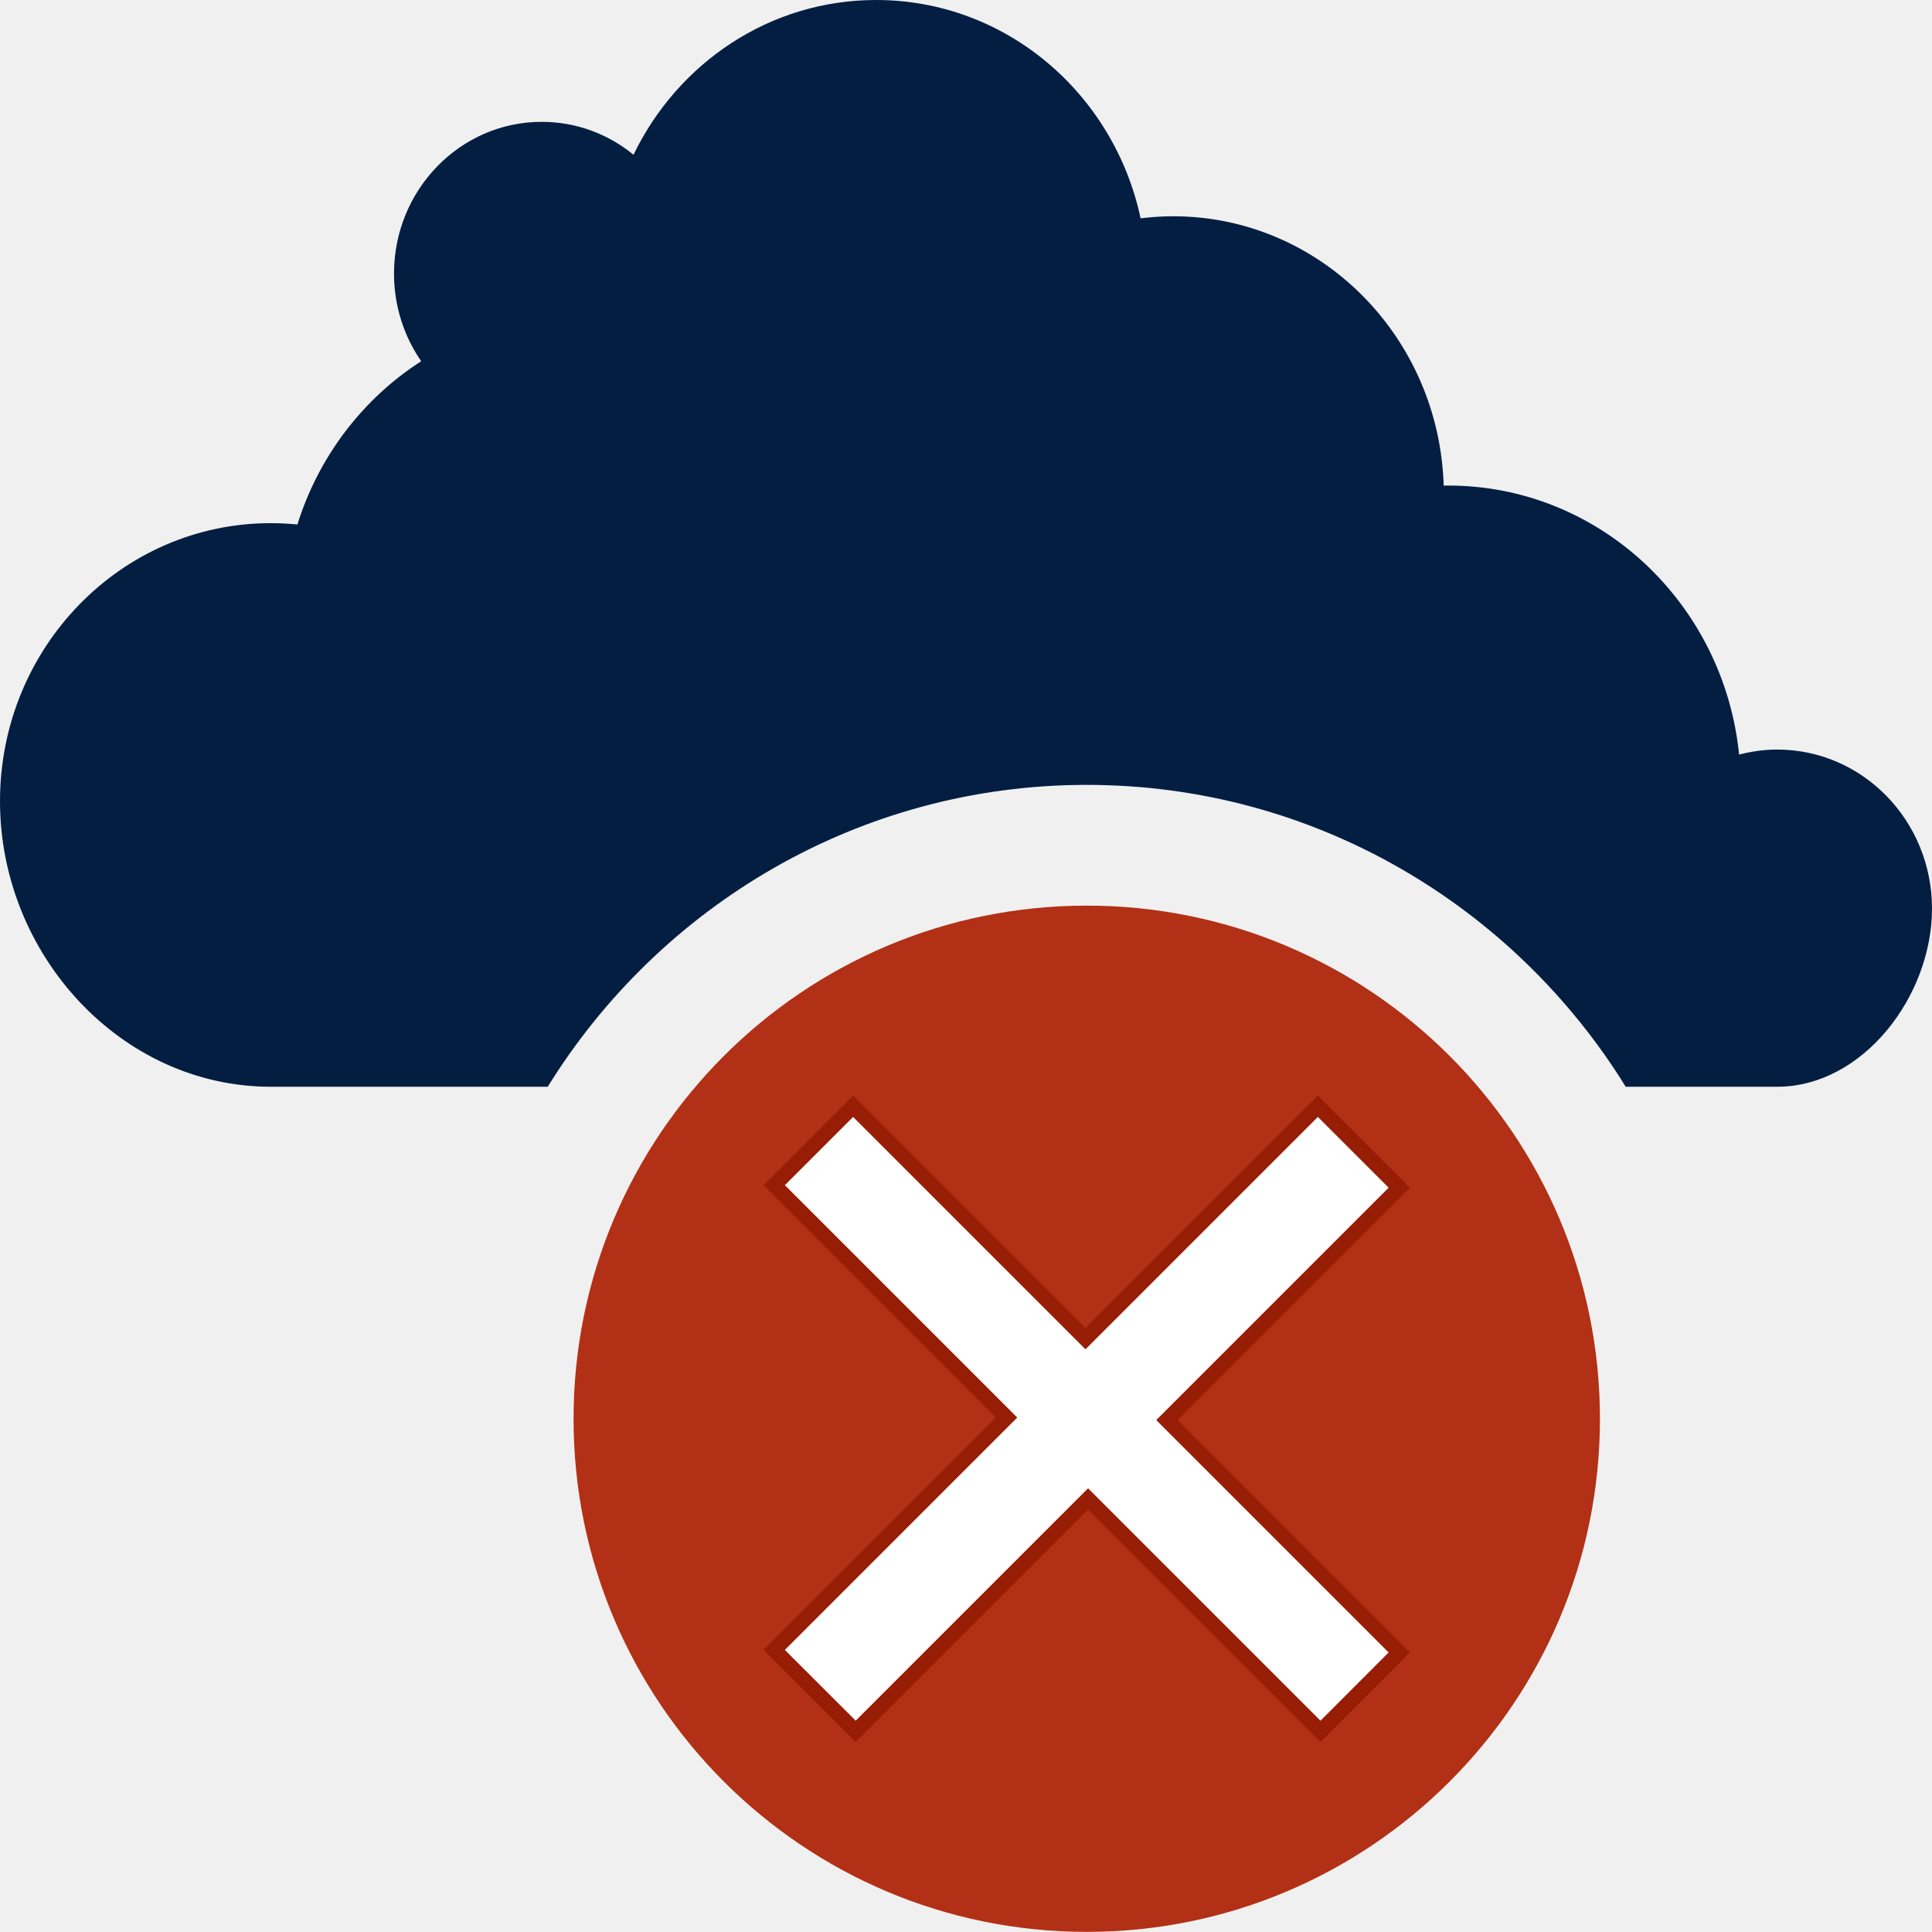
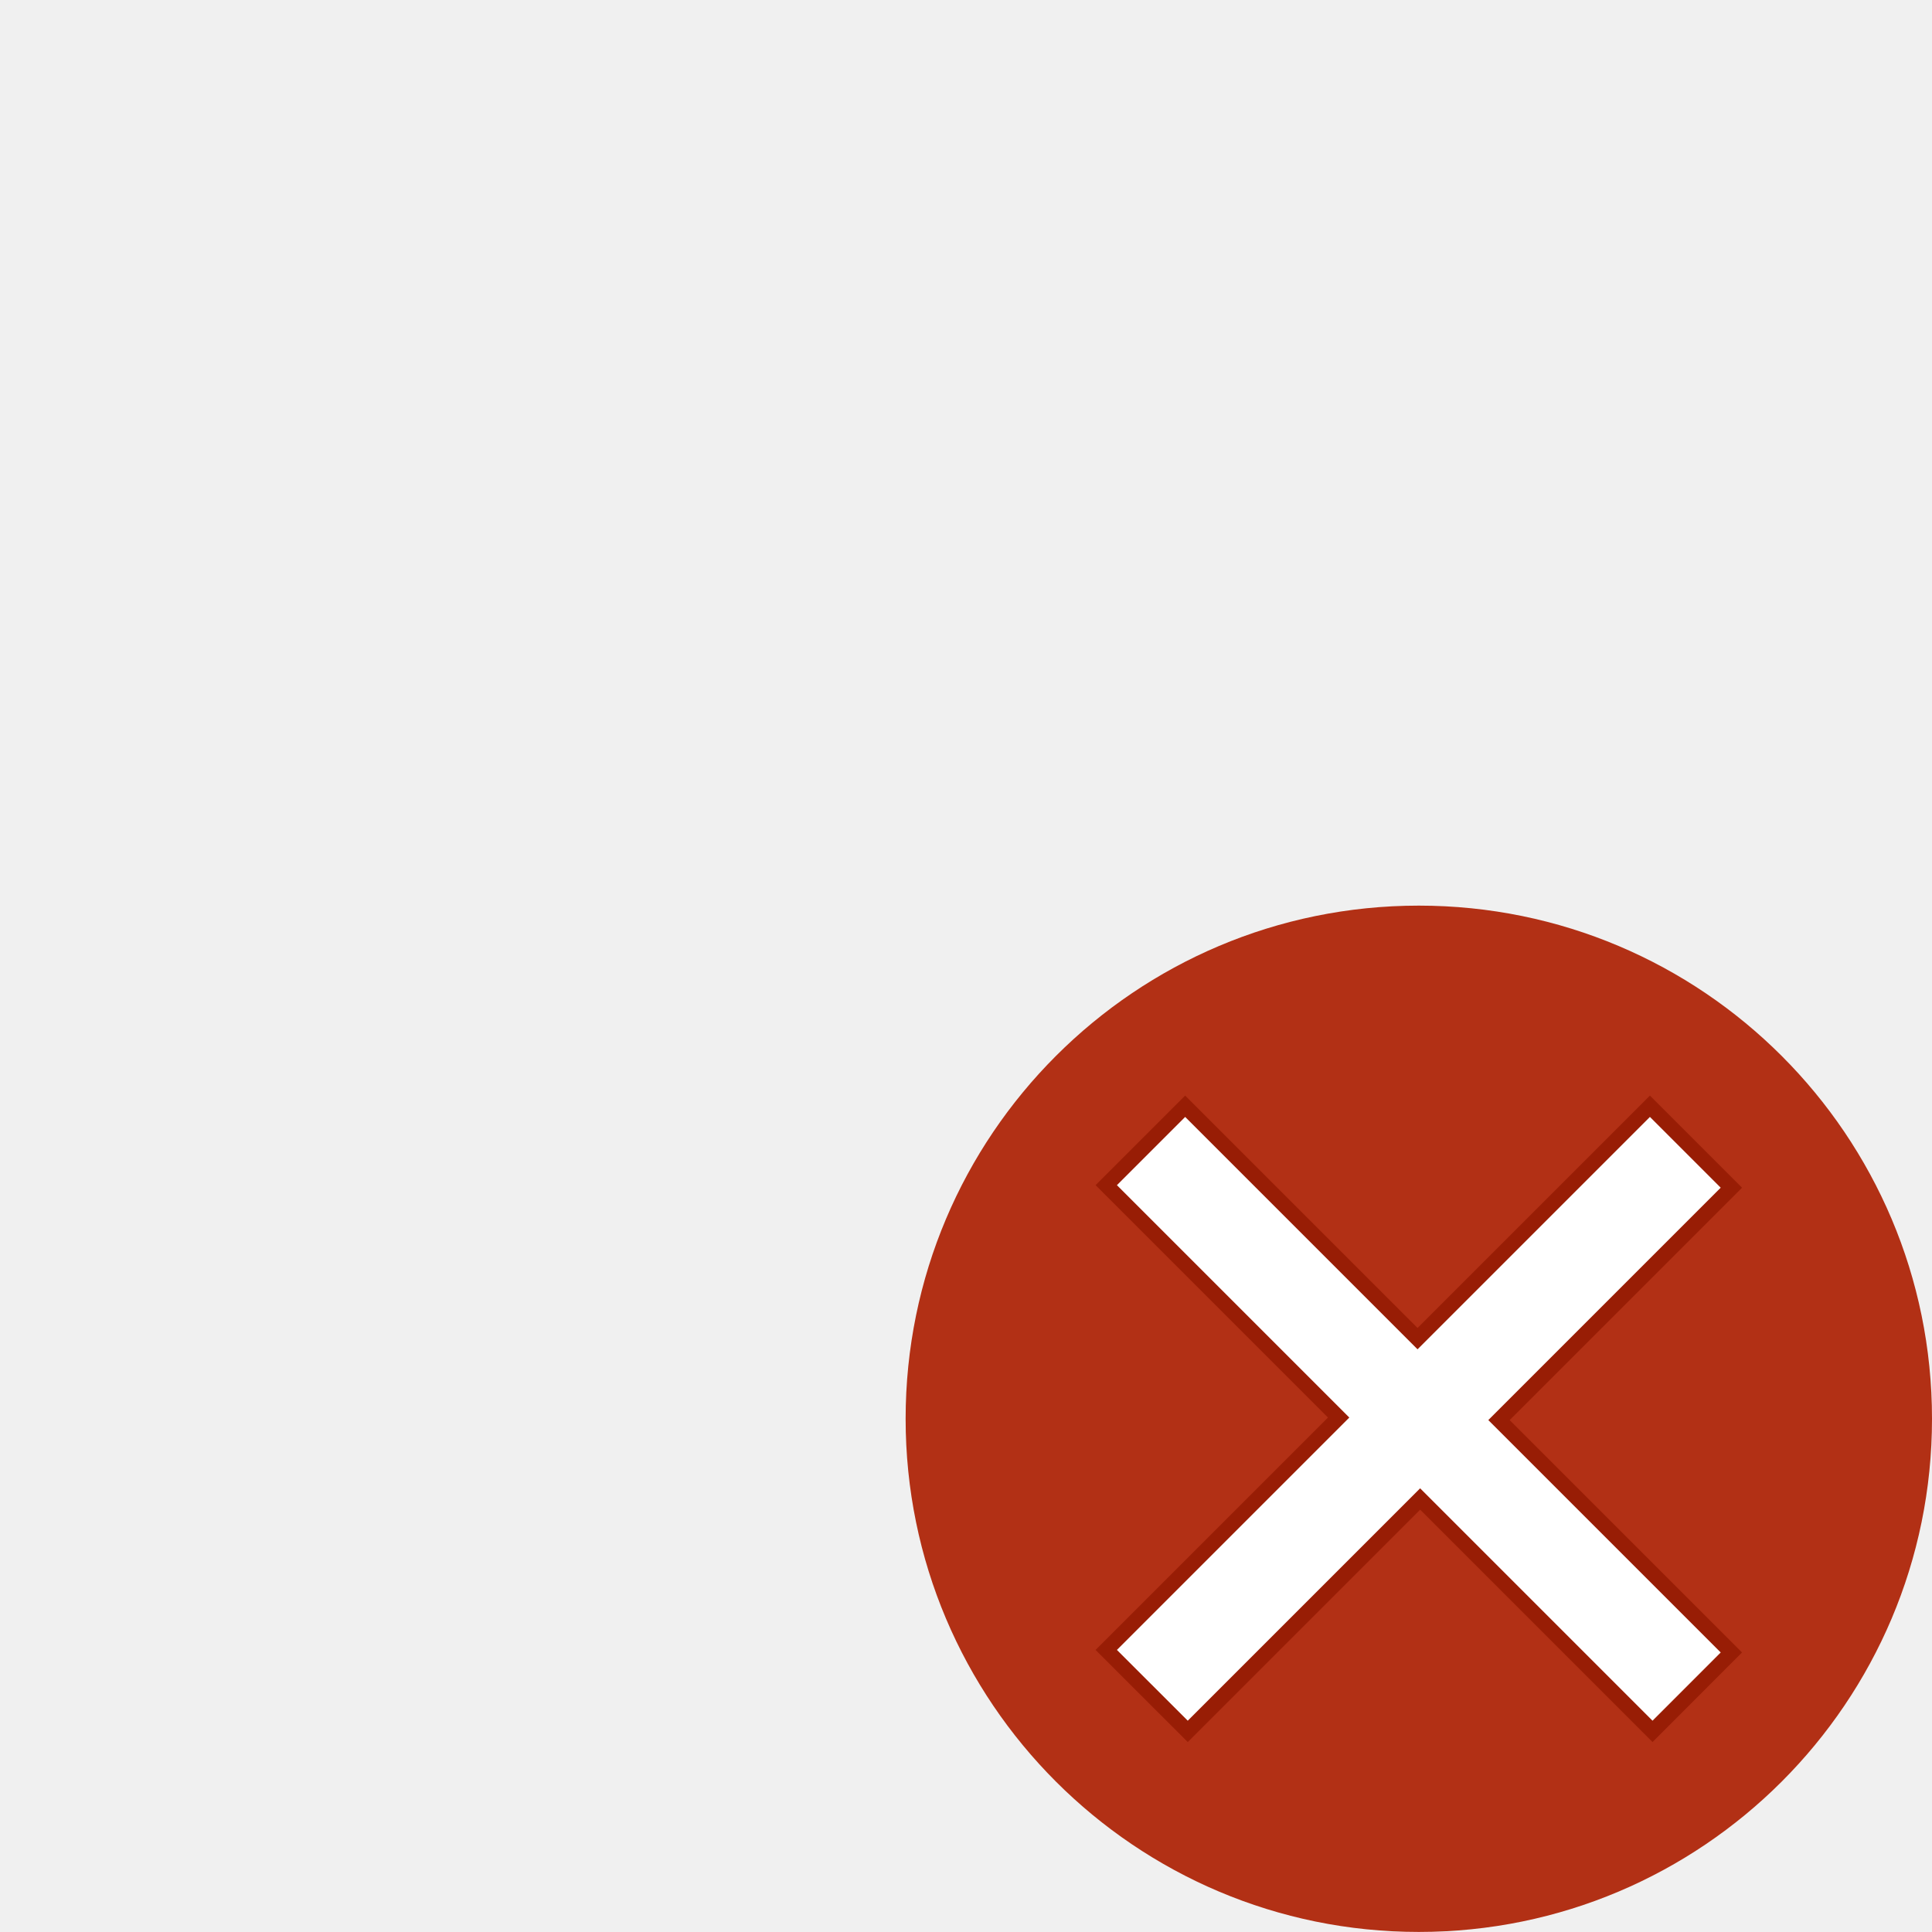
<svg xmlns="http://www.w3.org/2000/svg" width="512" height="512" viewBox="0 0 32 32" fill="none">
  <g clip-path="url(#clip0)">
-     <path fill-rule="evenodd" clip-rule="evenodd" d="M28.805 12.498C28.552 9.994 26.491 8.042 23.985 8.042C23.959 8.042 23.936 8.044 23.912 8.044C23.837 5.567 21.86 3.582 19.43 3.582C19.247 3.582 19.069 3.595 18.892 3.616C18.451 1.548 16.659 0 14.512 0C12.749 0 11.226 1.044 10.493 2.563C10.075 2.222 9.549 2.018 8.973 2.018C7.622 2.018 6.526 3.144 6.526 4.532C6.526 5.073 6.694 5.573 6.976 5.983C6.014 6.601 5.279 7.556 4.926 8.687C4.78 8.673 4.633 8.665 4.484 8.665C2.007 8.665 -0 10.727 -0 13.27C-0 15.814 2.007 18 4.484 18H9.072C10.925 15.006 14.227 13 18 13C21.771 13 25.076 15.006 26.927 18H29.436C30.852 18 32 16.503 32 15.049C32 13.594 30.852 12.415 29.436 12.415C29.218 12.415 29.008 12.446 28.805 12.498Z" fill="#041E42" />
-     <path fill-rule="evenodd" clip-rule="evenodd" d="M26.5 23.5C26.5 28.193 22.694 31.998 18 31.998C13.306 31.998 9.5 28.193 9.5 23.5C9.5 18.805 13.306 15 18 15C22.694 15 26.5 18.805 26.5 23.5Z" fill="#B23015" />
-     <path fill-rule="evenodd" clip-rule="evenodd" d="M21.828 18.323L17.979 22.172L14.13 18.323L12.823 19.63L16.672 23.479L12.823 27.328L14.173 28.677L18.022 24.828L21.871 28.677L23.177 27.37L19.328 23.521L23.177 19.672L21.828 18.323Z" fill="white" stroke="#981D05" stroke-width="0.25" />
+     <path fill-rule="evenodd" clip-rule="evenodd" d="M 32 23.5 C 32 28.193 28.194 31.999 23.5 31.999 C 18.806 31.999 15 28.193 15 23.5 C 15 18.805 18.806 15 23.5 15 C 28.194 15 32 18.805 32 23.5 Z" fill="#B23015" />
+     <path fill-rule="evenodd" clip-rule="evenodd" d="M 27.328 18.323 L 23.479 22.172 L 19.63 18.323 L 18.323 19.63 L 22.172 23.479 L 18.323 27.328 L 19.673 28.677 L 23.522 24.828 L 27.371 28.677 L 28.677 27.37 L 24.828 23.521 L 28.677 19.672 L 27.328 18.323 Z" fill="white" stroke="#981D05" stroke-width="0.25" />
  </g>
  <defs>
    <clipPath id="clip0">
      <rect width="32" height="32" fill="white" />
    </clipPath>
  </defs>
</svg>
